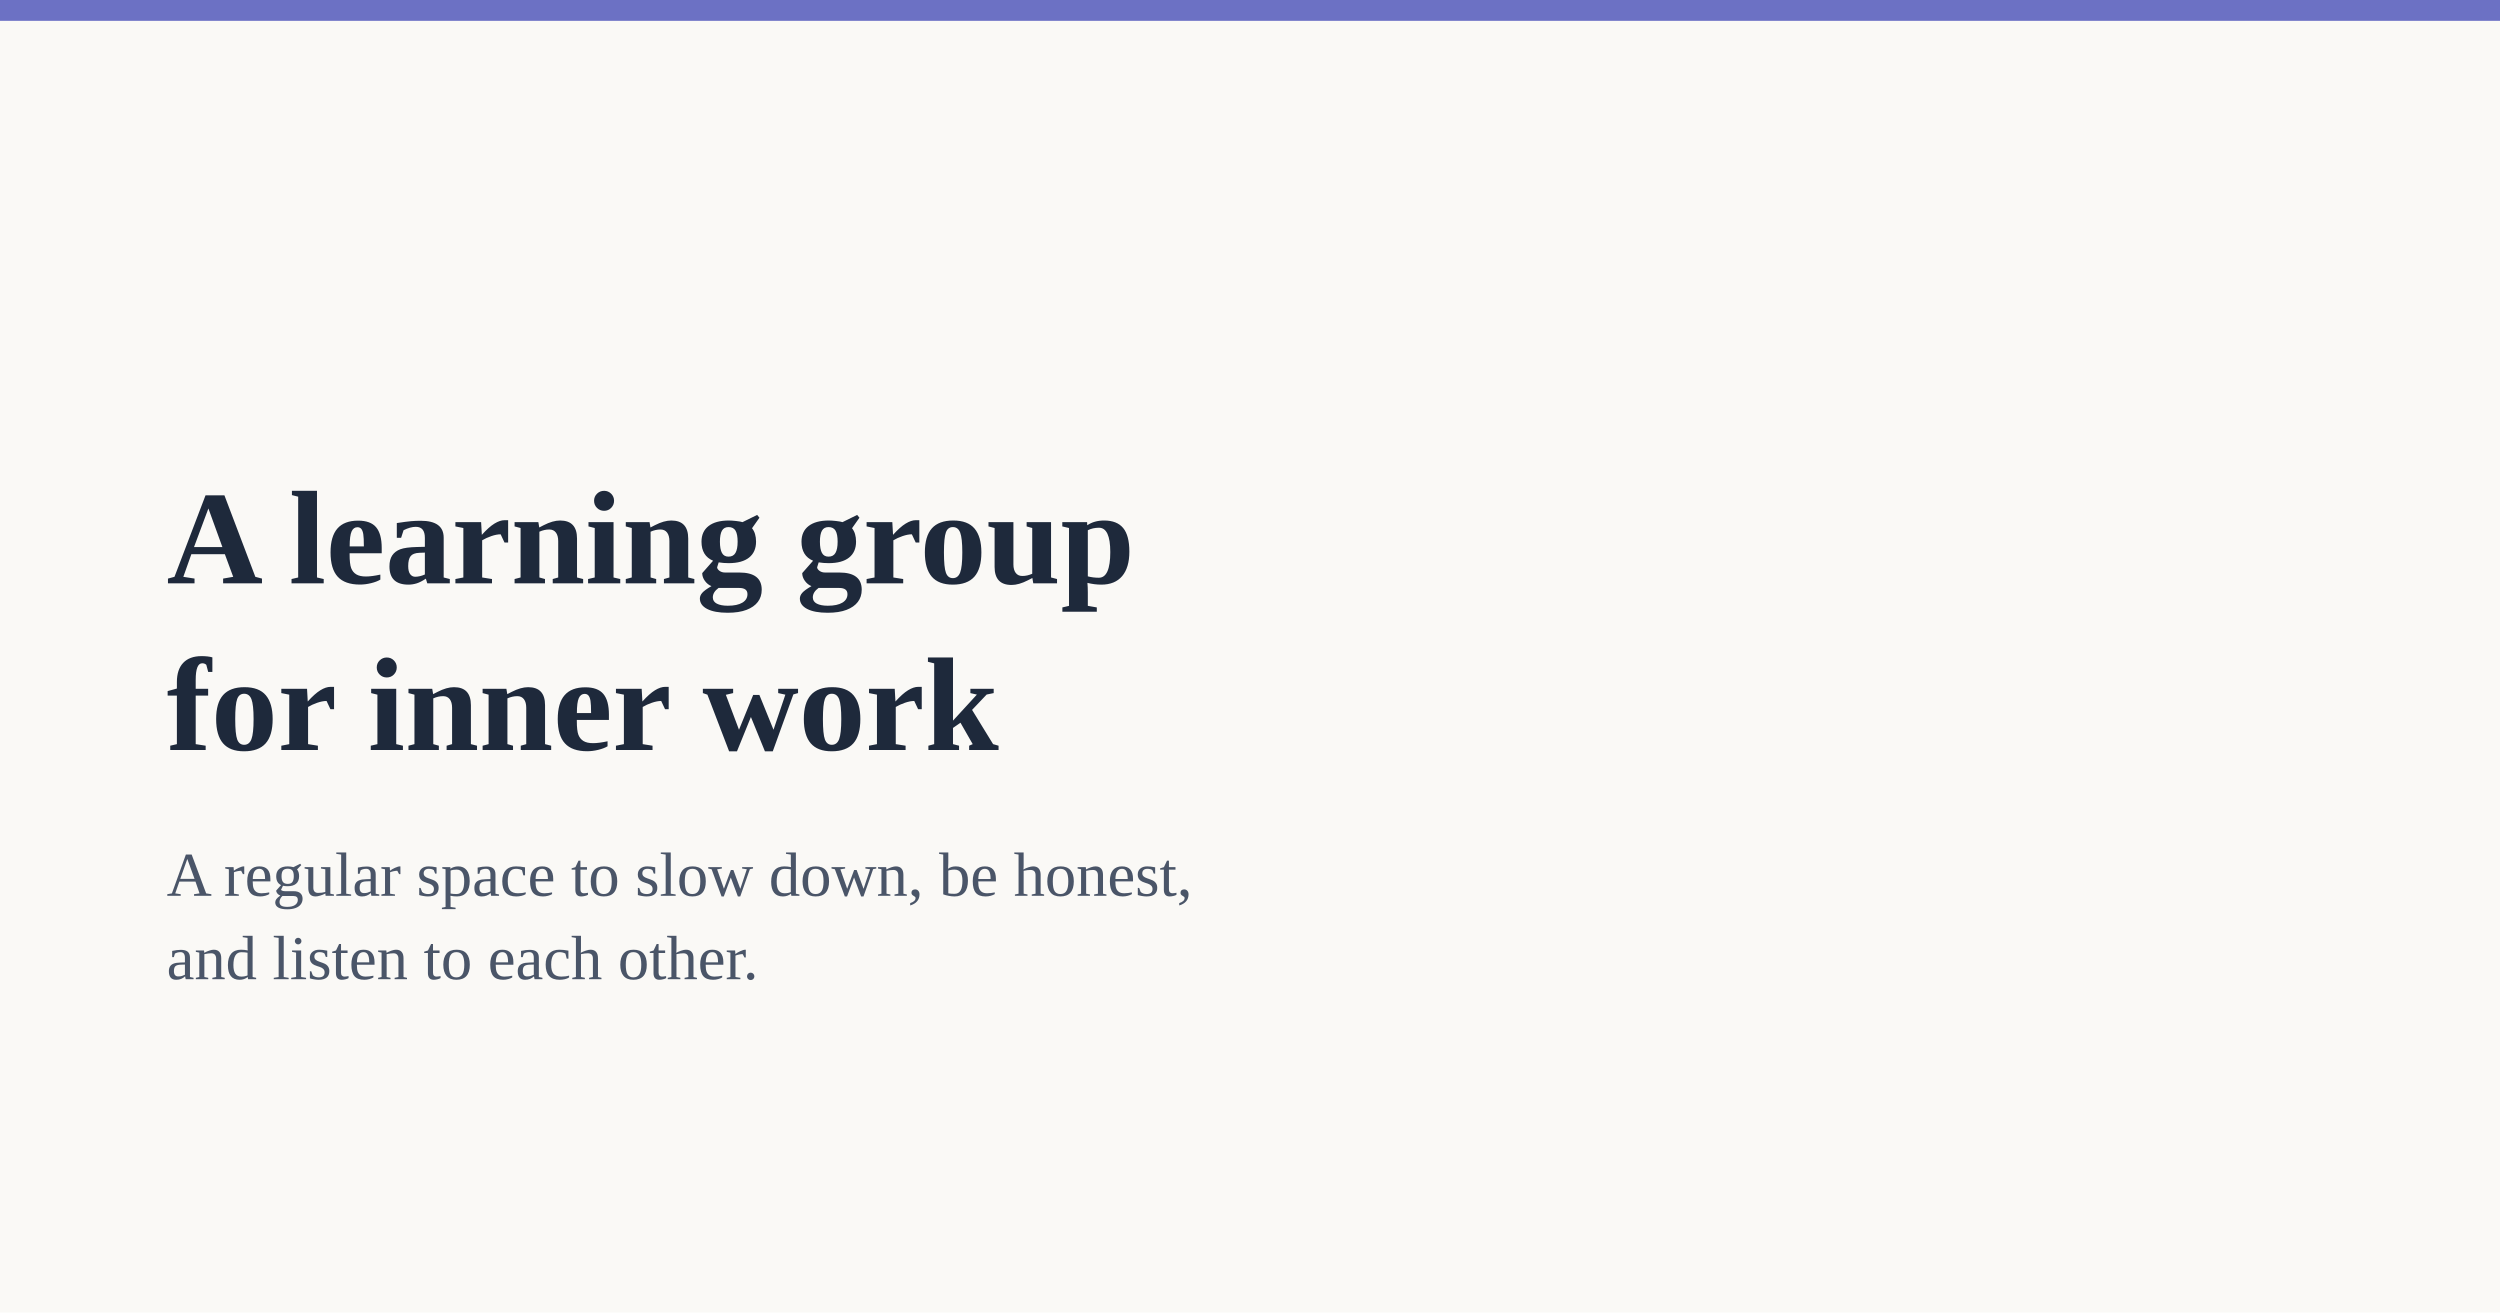
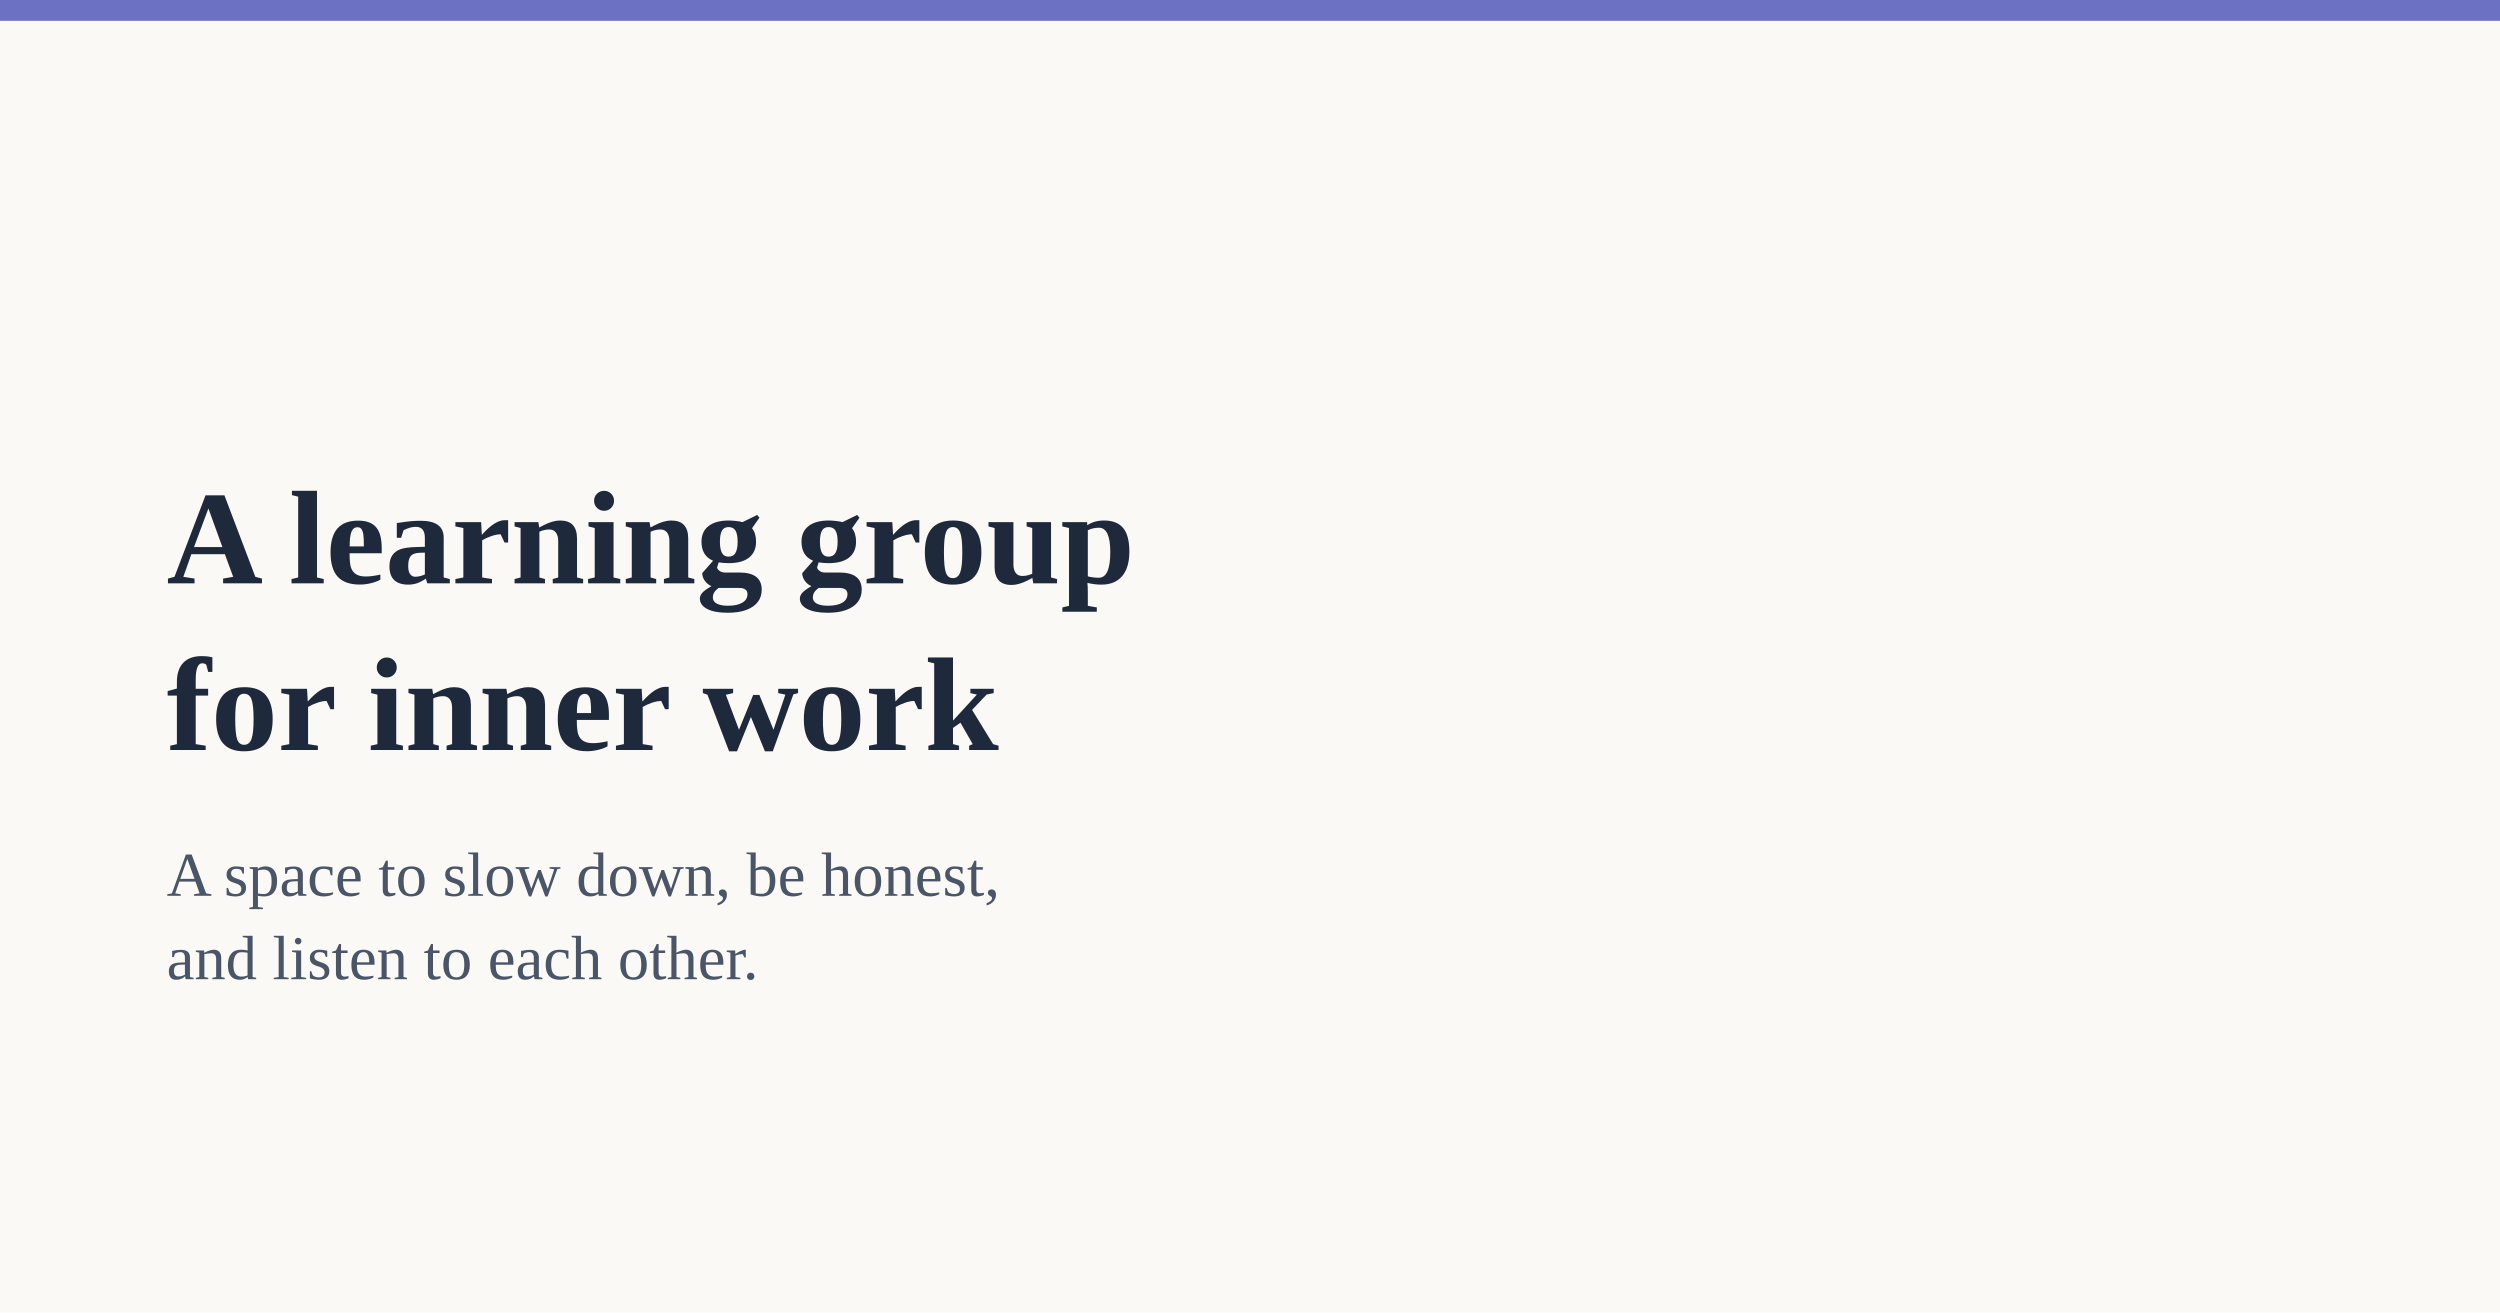
<svg xmlns="http://www.w3.org/2000/svg" width="1200" height="630" viewBox="0 0 1200 630">
  <rect width="1200" height="630" fill="#faf9f6" />
  <rect x="0" y="0" width="1200" height="10" fill="#6c71c4" />
  <text x="80" y="280" font-family="Georgia, 'Times New Roman', serif" font-size="64" font-weight="700" fill="#1e293b">A learning group</text>
  <text x="80" y="360" font-family="Georgia, 'Times New Roman', serif" font-size="64" font-weight="700" fill="#1e293b">for inner work</text>
-   <text x="80" y="430" font-family="Georgia, 'Times New Roman', serif" font-size="30" fill="#4a5568">A regular space to slow down, be honest,</text>
+   <text x="80" y="430" font-family="Georgia, 'Times New Roman', serif" font-size="30" fill="#4a5568">A space to slow down, be honest,</text>
  <text x="80" y="470" font-family="Georgia, 'Times New Roman', serif" font-size="30" fill="#4a5568">and listen to each other.</text>
</svg>
